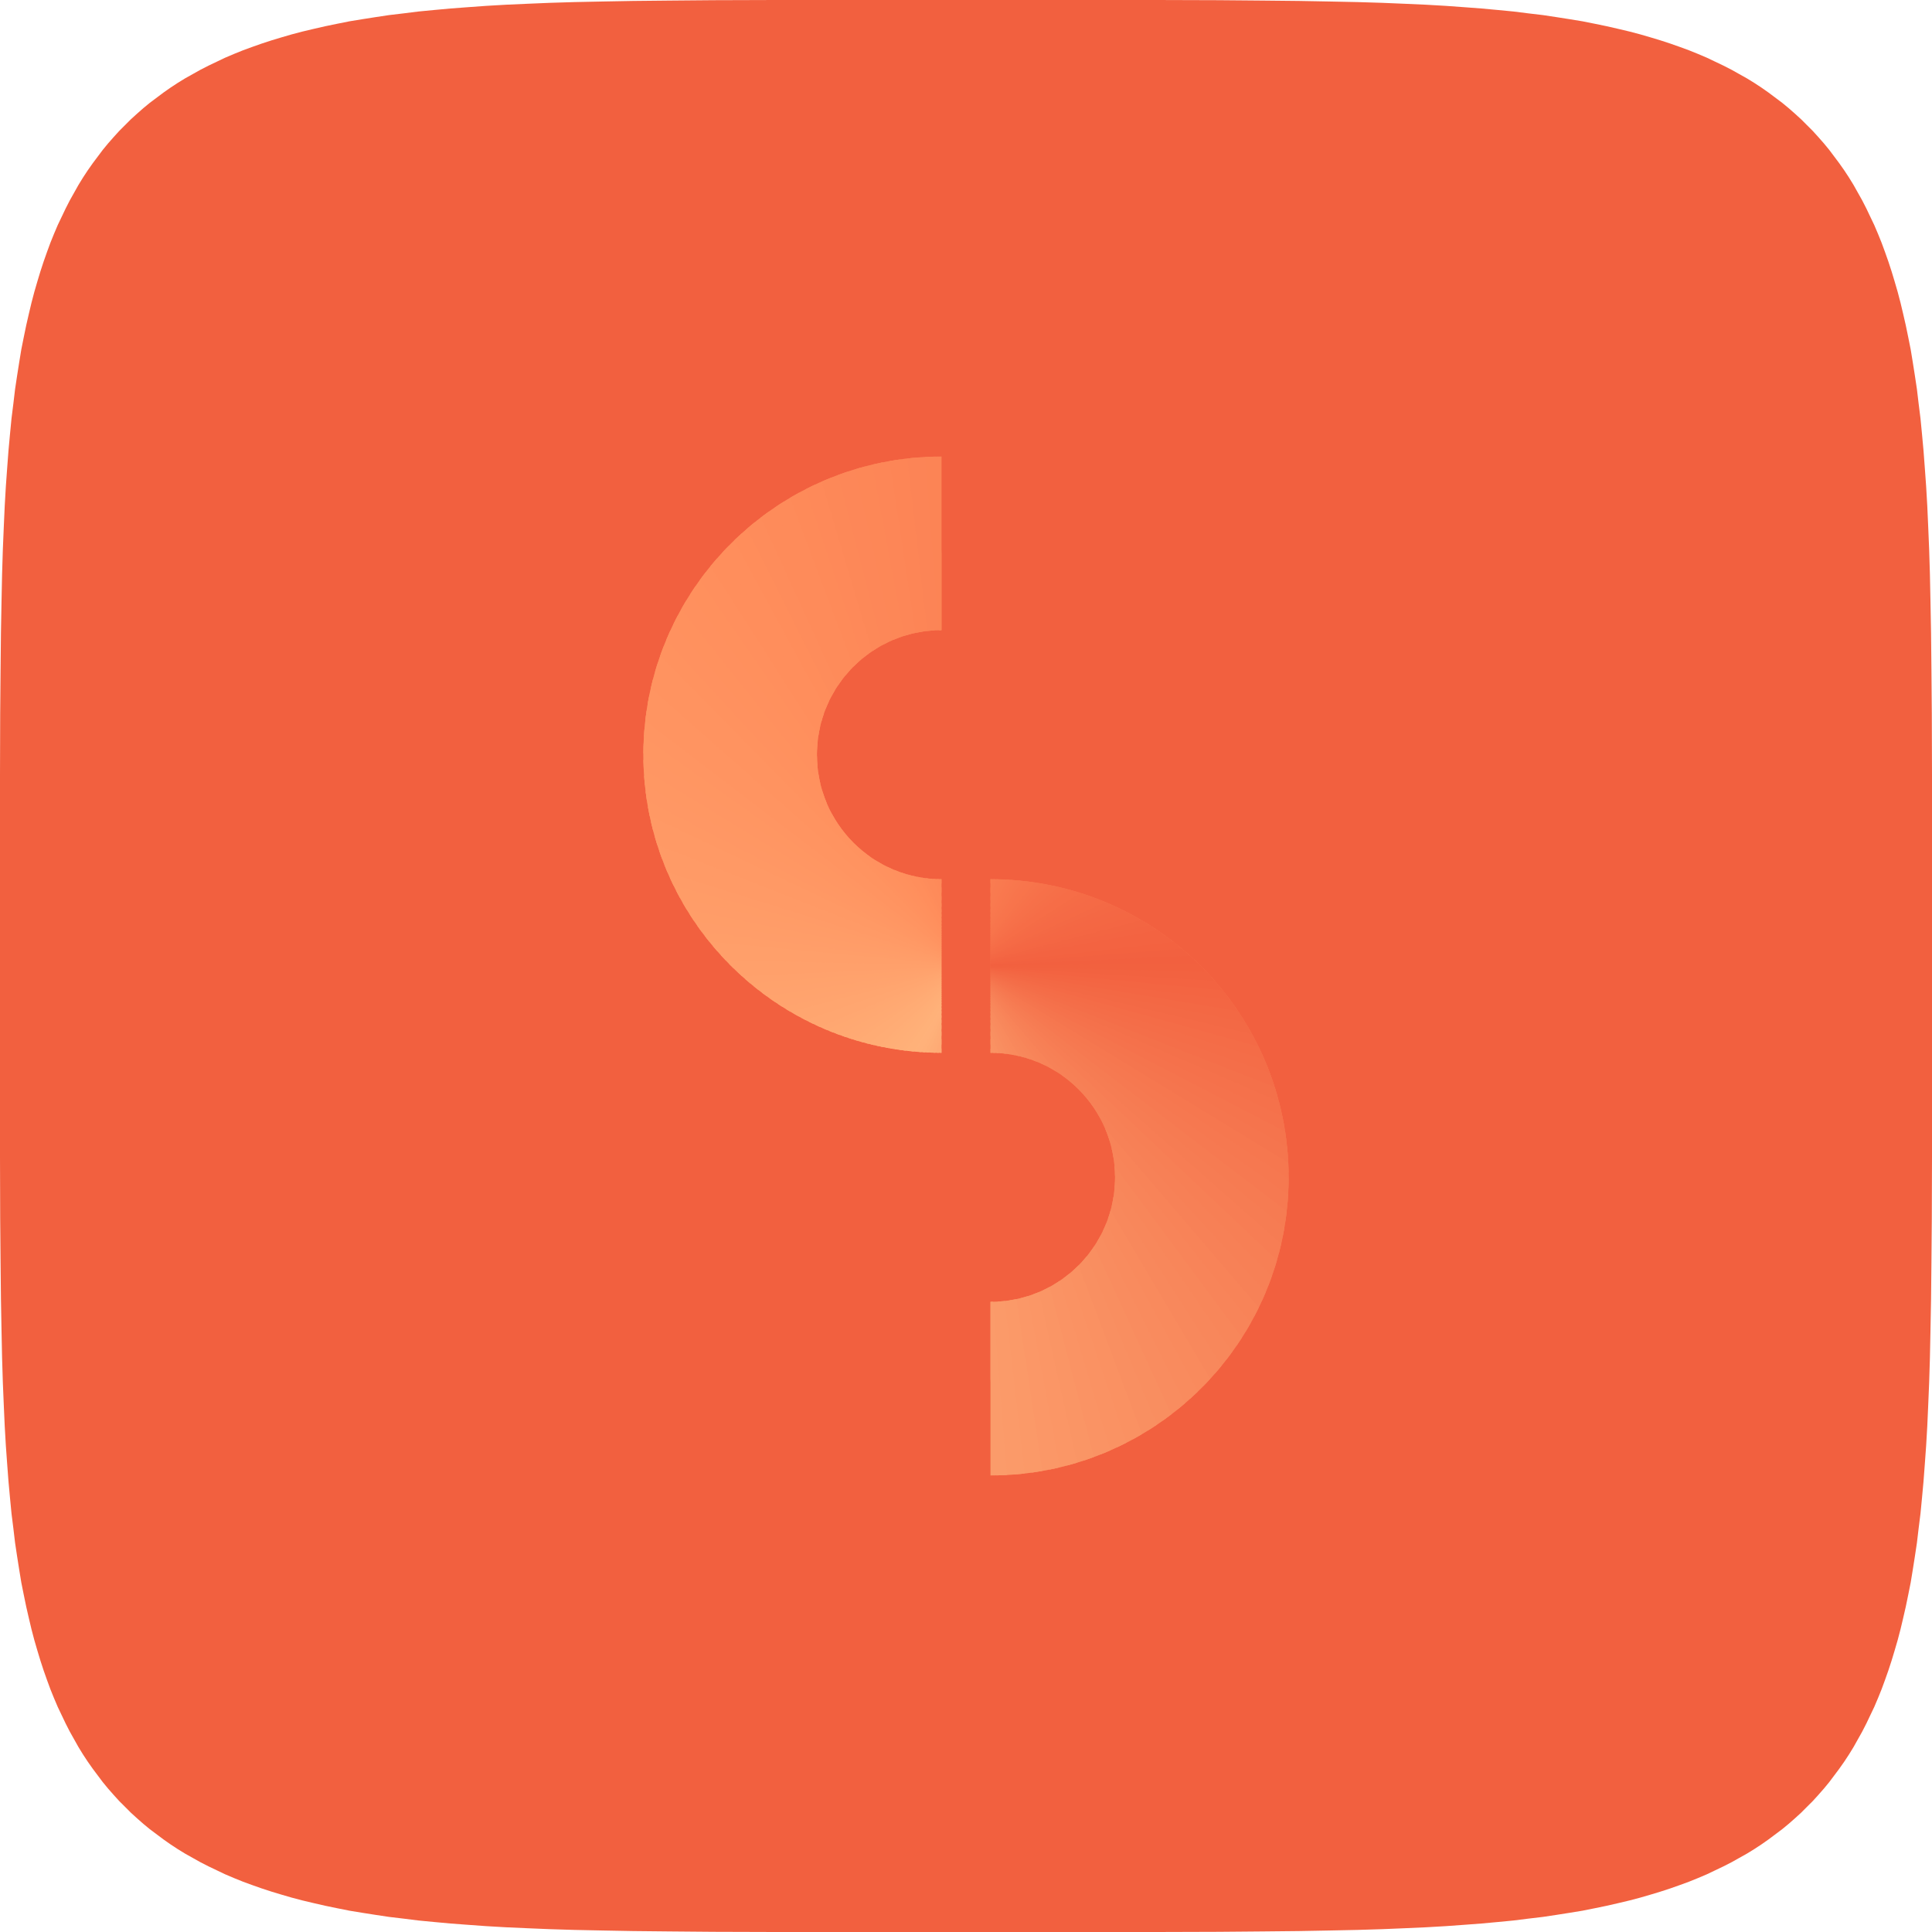
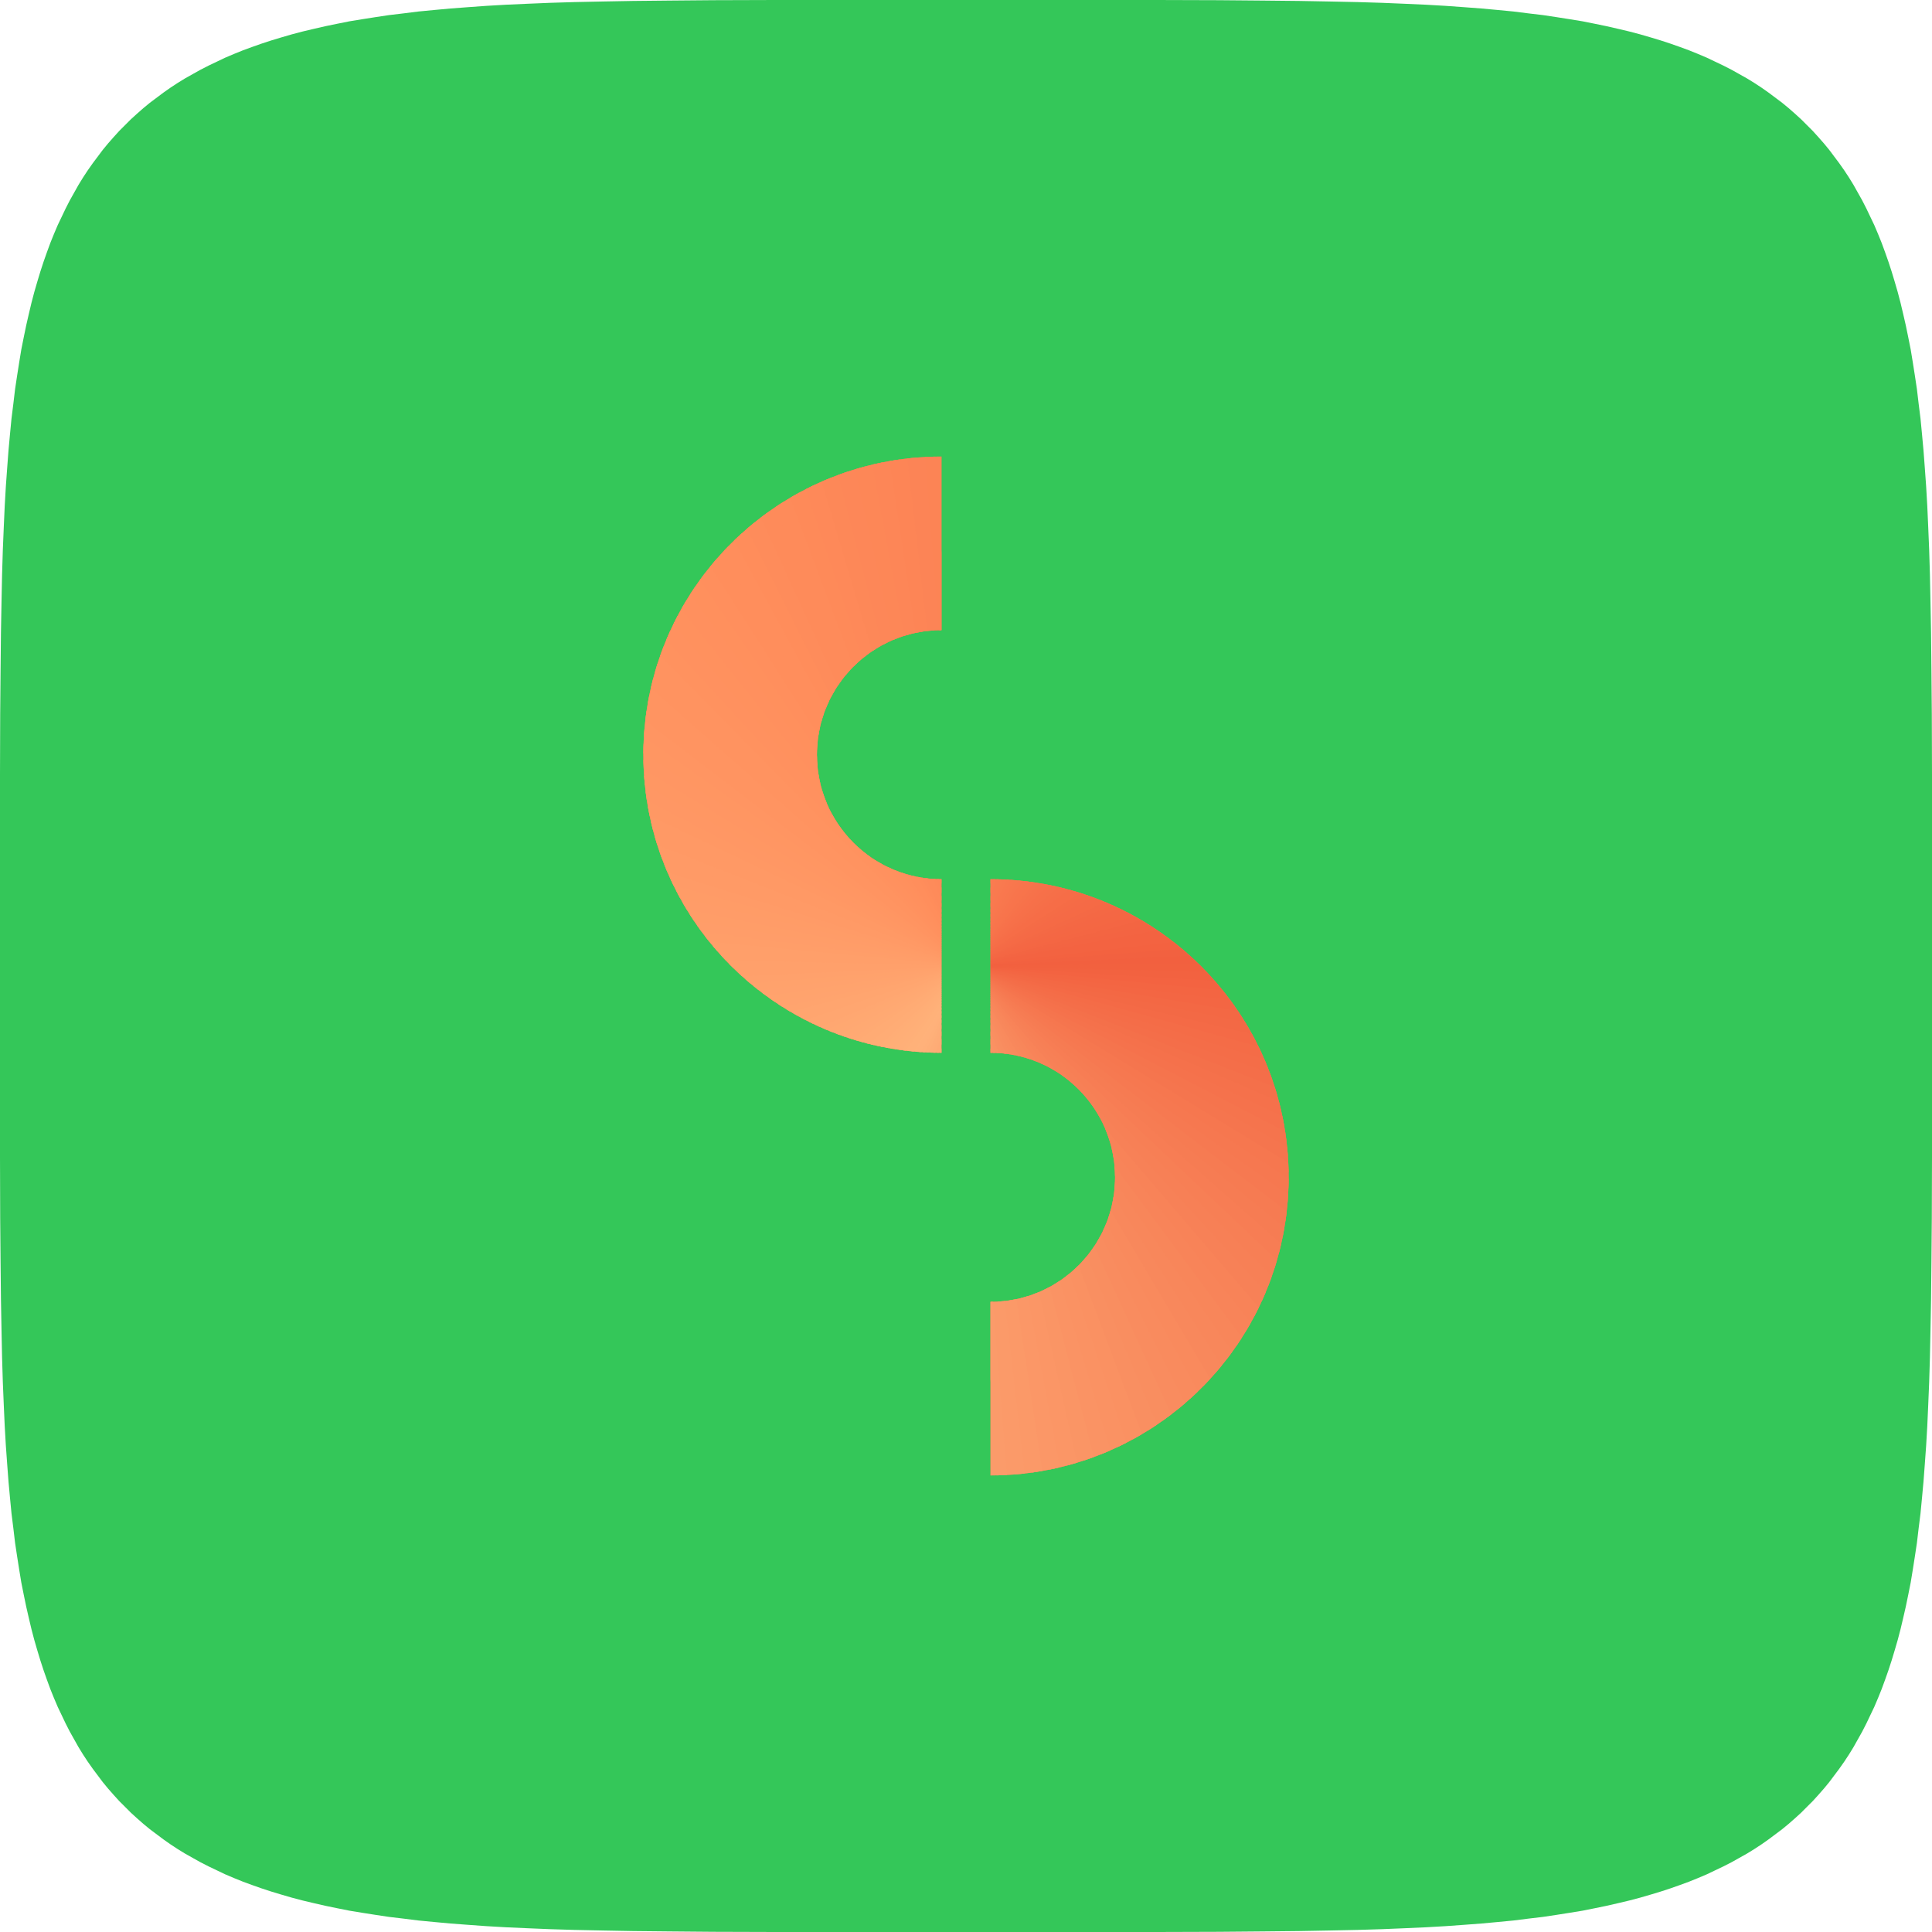
<svg xmlns="http://www.w3.org/2000/svg" width="1024" height="1024" viewBox="0 0 1024 1024">
  <defs>
    <clipPath id="c-fold">
      <path d="M499 242A158 158 0 0 0 499 558L499 466A66 66 0 0 1 499 334ZM525 466A158 158 0 0 1 525 782L525 690A66 66 0 0 0 525 558Z" />
    </clipPath>
  </defs>
-   <path d="M1024.0 512.0L1024.0 613.4L1023.9 645.8L1023.7 669.3L1023.5 688.5L1023.2 704.9L1022.9 719.5L1022.5 732.6L1022.0 744.6L1021.5 755.8L1020.9 766.2L1020.2 775.9L1019.5 785.2L1018.7 793.9L1017.9 802.2L1016.9 810.2L1016.0 817.8L1014.9 825.1L1013.8 832.1L1012.7 838.8L1011.4 845.3L1010.1 851.6L1008.7 857.7L1007.3 863.6L1005.8 869.3L1004.2 874.8L1002.6 880.1L1000.9 885.3L999.1 890.4L997.3 895.3L995.4 900.0L993.4 904.7L991.3 909.1L989.2 913.5L987.0 917.8L984.7 921.9L982.4 926.0L980.0 929.9L977.5 933.7L974.9 937.4L972.2 941.0L969.5 944.6L966.7 948.0L963.8 951.3L960.8 954.6L957.7 957.7L954.6 960.8L951.3 963.8L948.0 966.7L944.6 969.5L941.0 972.2L937.4 974.9L933.7 977.5L929.9 980.0L926.0 982.4L921.9 984.7L917.8 987.0L913.5 989.2L909.1 991.3L904.7 993.4L900.0 995.4L895.3 997.3L890.4 999.1L885.3 1000.9L880.1 1002.6L874.8 1004.2L869.3 1005.8L863.6 1007.3L857.7 1008.7L851.6 1010.1L845.3 1011.4L838.8 1012.7L832.1 1013.8L825.1 1014.9L817.8 1016.0L810.2 1016.9L802.2 1017.9L793.9 1018.7L785.2 1019.5L775.9 1020.2L766.2 1020.9L755.8 1021.5L744.6 1022.0L732.6 1022.5L719.5 1022.9L704.9 1023.2L688.5 1023.5L669.3 1023.7L645.8 1023.9L613.4 1024.0L512.0 1024.0L410.6 1024.0L378.2 1023.9L354.7 1023.7L335.5 1023.5L319.1 1023.2L304.5 1022.9L291.4 1022.5L279.4 1022.0L268.2 1021.5L257.8 1020.9L248.1 1020.2L238.8 1019.5L230.1 1018.7L221.8 1017.9L213.8 1016.9L206.2 1016.0L198.9 1014.9L191.9 1013.8L185.2 1012.7L178.7 1011.4L172.4 1010.1L166.3 1008.7L160.4 1007.3L154.7 1005.8L149.2 1004.2L143.9 1002.6L138.7 1000.9L133.6 999.1L128.7 997.3L124.0 995.4L119.3 993.4L114.9 991.3L110.5 989.2L106.2 987.0L102.1 984.7L98.0 982.4L94.1 980.0L90.3 977.5L86.6 974.9L83.0 972.2L79.4 969.5L76.0 966.7L72.7 963.8L69.4 960.8L66.3 957.7L63.2 954.6L60.2 951.3L57.3 948.0L54.5 944.6L51.8 941.0L49.1 937.4L46.5 933.7L44.0 929.9L41.6 926.0L39.3 921.9L37.0 917.8L34.8 913.5L32.7 909.1L30.6 904.7L28.6 900.0L26.7 895.3L24.9 890.4L23.1 885.3L21.4 880.1L19.8 874.8L18.2 869.3L16.7 863.6L15.3 857.7L13.9 851.6L12.6 845.3L11.3 838.8L10.2 832.1L9.1 825.1L8.0 817.8L7.1 810.2L6.1 802.2L5.3 793.9L4.5 785.2L3.8 775.9L3.1 766.2L2.5 755.8L2.0 744.6L1.5 732.6L1.1 719.5L0.8 704.9L0.5 688.5L0.3 669.3L0.1 645.8L0.0 613.4L0.0 512.0L0.0 410.6L0.1 378.2L0.3 354.7L0.5 335.5L0.8 319.1L1.1 304.5L1.5 291.4L2.0 279.4L2.5 268.2L3.1 257.8L3.8 248.1L4.5 238.8L5.3 230.1L6.1 221.8L7.1 213.8L8.0 206.2L9.1 198.9L10.2 191.9L11.3 185.2L12.6 178.7L13.9 172.4L15.3 166.3L16.7 160.4L18.2 154.7L19.8 149.2L21.4 143.9L23.1 138.7L24.9 133.6L26.7 128.7L28.6 124.0L30.6 119.3L32.7 114.9L34.8 110.5L37.0 106.2L39.3 102.1L41.6 98.0L44.0 94.1L46.5 90.3L49.1 86.6L51.8 83.0L54.5 79.4L57.3 76.0L60.2 72.7L63.2 69.4L66.3 66.3L69.4 63.2L72.7 60.2L76.0 57.3L79.4 54.5L83.0 51.8L86.6 49.1L90.3 46.5L94.1 44.0L98.0 41.6L102.1 39.3L106.2 37.0L110.5 34.8L114.9 32.7L119.3 30.6L124.0 28.6L128.7 26.7L133.6 24.9L138.7 23.1L143.9 21.4L149.2 19.8L154.7 18.2L160.4 16.7L166.3 15.3L172.4 13.9L178.7 12.6L185.2 11.3L191.9 10.2L198.9 9.1L206.2 8.0L213.8 7.1L221.8 6.1L230.1 5.3L238.8 4.5L248.1 3.8L257.8 3.1L268.2 2.5L279.4 2.0L291.4 1.5L304.5 1.1L319.1 0.8L335.5 0.5L354.7 0.3L378.2 0.1L410.6 0.0L512.0 0.0L613.4 0.0L645.8 0.1L669.3 0.3L688.5 0.5L704.9 0.8L719.5 1.1L732.6 1.5L744.6 2.0L755.8 2.5L766.2 3.1L775.9 3.8L785.2 4.5L793.9 5.3L802.2 6.1L810.2 7.1L817.8 8.0L825.1 9.1L832.1 10.2L838.8 11.3L845.3 12.6L851.6 13.9L857.7 15.3L863.6 16.7L869.3 18.2L874.8 19.8L880.1 21.4L885.3 23.1L890.4 24.9L895.3 26.7L900.0 28.6L904.7 30.6L909.1 32.7L913.5 34.8L917.8 37.0L921.9 39.3L926.0 41.6L929.9 44.0L933.7 46.5L937.4 49.1L941.0 51.8L944.6 54.5L948.0 57.3L951.3 60.2L954.6 63.2L957.7 66.3L960.8 69.4L963.8 72.7L966.7 76.0L969.5 79.4L972.2 83.0L974.9 86.6L977.5 90.3L980.0 94.1L982.4 98.0L984.7 102.1L987.0 106.2L989.2 110.5L991.3 114.9L993.4 119.3L995.4 124.0L997.3 128.7L999.1 133.6L1000.9 138.7L1002.6 143.9L1004.2 149.2L1005.8 154.7L1007.3 160.4L1008.7 166.3L1010.1 172.4L1011.4 178.7L1012.7 185.2L1013.8 191.9L1014.9 198.9L1016.0 206.2L1016.9 213.8L1017.9 221.8L1018.7 230.1L1019.5 238.8L1020.2 248.1L1020.9 257.8L1021.5 268.2L1022.0 279.4L1022.5 291.4L1022.9 304.5L1023.2 319.1L1023.5 335.5L1023.7 354.7L1023.9 378.2L1024.0 410.6Z" fill="#F2603F" />
+   <path d="M1024.0 512.0L1024.0 613.4L1023.9 645.8L1023.7 669.3L1023.5 688.5L1023.2 704.9L1022.9 719.5L1022.5 732.6L1022.0 744.6L1021.5 755.8L1020.9 766.2L1020.2 775.9L1019.5 785.2L1018.7 793.9L1017.9 802.2L1016.9 810.2L1016.0 817.8L1014.9 825.1L1013.8 832.1L1012.7 838.8L1011.4 845.3L1010.1 851.6L1008.7 857.7L1007.3 863.6L1005.8 869.3L1004.2 874.8L1002.6 880.1L1000.9 885.3L999.1 890.4L997.3 895.3L995.4 900.0L993.4 904.7L991.3 909.1L989.2 913.5L987.0 917.8L984.7 921.9L982.4 926.0L980.0 929.9L977.5 933.7L974.9 937.4L972.2 941.0L969.5 944.6L966.7 948.0L963.8 951.3L960.8 954.6L957.7 957.7L954.6 960.8L951.3 963.8L948.0 966.7L944.6 969.5L941.0 972.2L937.4 974.9L933.7 977.5L929.9 980.0L926.0 982.4L921.9 984.7L917.8 987.0L913.5 989.2L909.1 991.3L904.7 993.4L900.0 995.4L895.3 997.3L890.4 999.1L885.3 1000.9L880.1 1002.6L874.8 1004.2L869.3 1005.8L863.6 1007.3L857.7 1008.7L851.6 1010.1L845.3 1011.4L838.8 1012.7L832.1 1013.8L825.1 1014.9L817.8 1016.0L810.2 1016.9L802.2 1017.9L793.9 1018.7L785.2 1019.5L775.9 1020.2L766.2 1020.9L755.8 1021.5L744.6 1022.0L732.6 1022.5L719.5 1022.9L704.9 1023.2L688.5 1023.5L669.3 1023.7L645.8 1023.9L613.4 1024.0L512.0 1024.0L410.6 1024.0L378.2 1023.9L354.7 1023.7L335.5 1023.5L319.1 1023.2L304.5 1022.9L291.4 1022.5L279.4 1022.0L268.2 1021.5L257.8 1020.9L248.1 1020.2L238.8 1019.5L230.1 1018.7L221.8 1017.9L213.8 1016.9L206.2 1016.0L198.9 1014.9L191.9 1013.8L185.2 1012.7L178.7 1011.4L172.4 1010.1L166.3 1008.7L160.4 1007.3L154.7 1005.8L149.2 1004.2L143.9 1002.6L138.7 1000.9L133.6 999.1L128.7 997.3L124.0 995.4L119.3 993.4L114.9 991.3L110.5 989.2L106.2 987.0L102.1 984.7L98.0 982.4L94.1 980.0L90.3 977.5L86.6 974.9L83.0 972.2L79.4 969.5L76.0 966.7L72.7 963.8L69.4 960.8L66.3 957.7L63.2 954.6L60.2 951.3L57.3 948.0L54.5 944.6L51.8 941.0L49.1 937.4L46.5 933.7L44.0 929.9L41.6 926.0L39.3 921.9L37.0 917.8L34.8 913.5L32.7 909.1L30.6 904.7L28.6 900.0L26.7 895.3L24.9 890.4L23.1 885.3L21.4 880.1L19.8 874.8L18.2 869.3L16.7 863.6L15.3 857.7L13.9 851.6L12.6 845.3L11.3 838.8L10.2 832.1L9.1 825.1L8.0 817.8L7.1 810.2L6.1 802.2L5.3 793.9L4.5 785.2L3.8 775.9L3.1 766.2L2.5 755.8L2.0 744.6L1.5 732.6L1.1 719.5L0.8 704.9L0.5 688.5L0.3 669.3L0.1 645.8L0.0 613.4L0.0 512.0L0.0 410.6L0.1 378.2L0.3 354.7L0.5 335.5L0.8 319.1L1.1 304.5L1.5 291.4L2.0 279.4L2.5 268.2L3.1 257.8L3.8 248.1L4.5 238.8L5.3 230.1L6.1 221.8L7.1 213.8L8.0 206.2L9.1 198.9L10.2 191.9L11.3 185.2L12.6 178.7L13.9 172.4L15.3 166.3L16.7 160.4L18.2 154.7L19.8 149.2L21.4 143.9L23.1 138.7L24.9 133.6L26.7 128.7L28.6 124.0L30.6 119.3L32.7 114.9L34.8 110.5L37.0 106.2L39.3 102.1L41.6 98.0L44.0 94.1L46.5 90.3L49.1 86.6L51.8 83.0L54.5 79.4L57.3 76.0L60.2 72.7L63.2 69.4L66.3 66.3L69.4 63.2L72.7 60.2L76.0 57.3L79.4 54.5L83.0 51.8L86.6 49.1L90.3 46.5L94.1 44.0L98.0 41.6L102.1 39.3L106.2 37.0L110.5 34.8L114.9 32.7L119.3 30.6L124.0 28.6L128.7 26.7L133.6 24.9L138.7 23.1L143.9 21.4L149.2 19.8L154.7 18.2L160.4 16.7L166.3 15.3L172.4 13.9L178.7 12.6L185.2 11.3L191.9 10.2L198.9 9.1L206.2 8.0L213.8 7.1L221.8 6.1L230.1 5.3L238.8 4.5L248.1 3.8L257.8 3.1L268.2 2.5L279.4 2.0L291.4 1.5L304.5 1.1L319.1 0.8L335.5 0.5L354.7 0.3L378.2 0.1L410.6 0.0L512.0 0.0L613.4 0.0L645.8 0.1L669.3 0.3L688.5 0.5L704.9 0.8L719.5 1.1L732.6 1.5L744.6 2.0L755.8 2.5L766.2 3.1L775.9 3.8L785.2 4.5L793.9 5.3L802.2 6.1L810.2 7.1L817.8 8.0L825.1 9.1L832.1 10.2L838.8 11.3L845.3 12.6L851.6 13.9L857.7 15.3L863.6 16.7L869.3 18.2L874.8 19.8L880.1 21.4L885.3 23.1L890.4 24.9L895.3 26.7L900.0 28.6L904.7 30.6L909.1 32.7L913.5 34.8L917.8 37.0L921.9 39.3L926.0 41.6L929.9 44.0L933.7 46.5L937.4 49.1L941.0 51.8L944.6 54.5L948.0 57.3L951.3 60.2L954.6 63.2L957.7 66.3L960.8 69.4L963.8 72.7L966.7 76.0L969.5 79.4L972.2 83.0L974.9 86.6L977.5 90.3L980.0 94.1L982.4 98.0L984.7 102.1L987.0 106.2L989.2 110.5L991.3 114.9L993.4 119.3L995.4 124.0L997.3 128.7L999.1 133.6L1000.9 138.7L1002.6 143.9L1004.2 149.2L1005.8 154.7L1007.3 160.4L1008.7 166.3L1010.1 172.4L1011.4 178.7L1012.7 185.2L1013.8 191.9L1014.9 198.9L1016.0 206.2L1016.9 213.8L1017.9 221.8L1018.7 230.1L1019.5 238.8L1020.2 248.1L1020.9 257.8L1021.5 268.2L1022.0 279.4L1022.5 291.4L1022.9 304.5L1023.2 319.1L1023.5 335.5L1023.7 354.7L1023.9 378.2L1024.0 410.6Z" fill="#34C759" />
  <g clip-path="url(#c-fold)">
    <rect x="-1024" y="-1024" width="3072" height="3072" fill="#f9774e" />
    <path d="M512 512L-242.0 1850.2L-315.6 1806.0Z" fill="#ffb27a" />
    <path d="M512 512L-288.3 1823.1L-360.2 1776.3Z" fill="#ffb179" />
    <path d="M512 512L-333.5 1794.3L-403.8 1745.1Z" fill="#ffb179" />
    <path d="M512 512L-377.8 1764.0L-446.3 1712.4Z" fill="#ffb078" />
    <path d="M512 512L-420.9 1732.2L-487.6 1678.2Z" fill="#ffaf78" />
    <path d="M512 512L-462.9 1698.9L-527.7 1642.6Z" fill="#ffaf77" />
    <path d="M512 512L-503.8 1664.2L-566.5 1605.7Z" fill="#ffae77" />
    <path d="M512 512L-543.4 1628.0L-604.0 1567.4Z" fill="#ffae76" />
    <path d="M512 512L-581.7 1590.5L-640.2 1527.8Z" fill="#ffad76" />
    <path d="M512 512L-618.6 1551.7L-674.9 1486.9Z" fill="#ffac75" />
    <path d="M512 512L-654.2 1511.6L-708.2 1444.9Z" fill="#ffac75" />
    <path d="M512 512L-688.4 1470.3L-740.0 1401.8Z" fill="#ffab74" />
    <path d="M512 512L-721.1 1427.8L-770.3 1357.5Z" fill="#ffab74" />
    <path d="M512 512L-752.3 1384.2L-799.1 1312.3Z" fill="#ffaa73" />
    <path d="M512 512L-782.0 1339.6L-826.2 1266.0Z" fill="#ffa973" />
    <path d="M512 512L-810.1 1293.9L-851.7 1218.9Z" fill="#ffa972" />
    <path d="M512 512L-836.6 1247.3L-875.5 1170.8Z" fill="#ffa872" />
    <path d="M512 512L-861.4 1199.8L-897.7 1122.0Z" fill="#ffa871" />
    <path d="M512 512L-884.6 1151.4L-918.1 1072.5Z" fill="#ffa771" />
    <path d="M512 512L-906.1 1102.3L-936.8 1022.2Z" fill="#ffa670" />
    <path d="M512 512L-925.8 1052.4L-953.7 971.3Z" fill="#ffa670" />
    <path d="M512 512L-943.8 1001.9L-968.9 919.9Z" fill="#ffa56f" />
    <path d="M512 512L-960.0 950.8L-982.2 868.0Z" fill="#ffa56f" />
    <path d="M512 512L-974.4 899.2L-993.7 815.6Z" fill="#ffa46e" />
    <path d="M512 512L-987.0 847.1L-1003.4 762.9Z" fill="#ffa36e" />
    <path d="M512 512L-997.8 794.5L-1011.2 709.8Z" fill="#ffa36d" />
    <path d="M512 512L-1006.7 741.7L-1017.2 656.6Z" fill="#ffa26d" />
    <path d="M512 512L-1013.8 688.5L-1021.3 603.1Z" fill="#ffa26c" />
    <path d="M512 512L-1019.1 635.2L-1023.5 549.5Z" fill="#ffa16c" />
    <path d="M512 512L-1022.4 581.7L-1023.9 495.9Z" fill="#ffa06b" />
    <path d="M512 512L-1023.9 528.1L-1022.4 442.3Z" fill="#ffa06b" />
    <path d="M512 512L-1023.5 474.5L-1019.1 388.8Z" fill="#ff9f6a" />
    <path d="M512 512L-1021.3 420.9L-1013.8 335.5Z" fill="#ff9f6a" />
    <path d="M512 512L-1017.2 367.4L-1006.7 282.3Z" fill="#ff9e69" />
    <path d="M512 512L-1011.2 314.2L-997.8 229.5Z" fill="#ff9d69" />
    <path d="M512 512L-1003.4 261.1L-987.0 176.9Z" fill="#ff9d68" />
    <path d="M512 512L-993.7 208.4L-974.4 124.8Z" fill="#ff9c68" />
    <path d="M512 512L-982.2 156.0L-960.0 73.2Z" fill="#ff9c67" />
    <path d="M512 512L-968.9 104.1L-943.8 22.1Z" fill="#ff9b67" />
    <path d="M512 512L-953.7 52.7L-925.8 -28.4Z" fill="#ff9a66" />
    <path d="M512 512L-936.8 1.8L-906.1 -78.3Z" fill="#ff9a66" />
    <path d="M512 512L-918.1 -48.5L-884.6 -127.4Z" fill="#ff9965" />
    <path d="M512 512L-897.7 -98.0L-861.4 -175.8Z" fill="#ff9965" />
    <path d="M512 512L-875.5 -146.8L-836.6 -223.3Z" fill="#ff9864" />
    <path d="M512 512L-851.7 -194.9L-810.1 -269.9Z" fill="#ff9764" />
    <path d="M512 512L-826.2 -242.0L-782.0 -315.6Z" fill="#ff9763" />
    <path d="M512 512L-799.1 -288.3L-752.3 -360.2Z" fill="#ff9663" />
    <path d="M512 512L-770.3 -333.5L-721.1 -403.8Z" fill="#ff9662" />
    <path d="M512 512L-740.0 -377.8L-688.4 -446.3Z" fill="#ff9562" />
    <path d="M512 512L-708.2 -420.9L-654.2 -487.6Z" fill="#ff9461" />
    <path d="M512 512L-674.9 -462.9L-618.6 -527.7Z" fill="#ff9461" />
    <path d="M512 512L-640.2 -503.8L-581.7 -566.5Z" fill="#ff9360" />
    <path d="M512 512L-604.0 -543.4L-543.4 -604.0Z" fill="#ff9360" />
    <path d="M512 512L-566.5 -581.7L-503.8 -640.2Z" fill="#ff925f" />
    <path d="M512 512L-527.7 -618.6L-462.9 -674.9Z" fill="#ff915f" />
    <path d="M512 512L-487.6 -654.2L-420.9 -708.2Z" fill="#ff915e" />
    <path d="M512 512L-446.3 -688.4L-377.8 -740.0Z" fill="#ff905e" />
    <path d="M512 512L-403.8 -721.1L-333.5 -770.3Z" fill="#ff905d" />
    <path d="M512 512L-360.2 -752.3L-288.3 -799.1Z" fill="#ff8f5d" />
    <path d="M512 512L-315.6 -782.0L-242.0 -826.2Z" fill="#ff8e5c" />
    <path d="M512 512L-269.9 -810.1L-194.9 -851.7Z" fill="#ff8e5c" />
    <path d="M512 512L-223.3 -836.6L-146.8 -875.5Z" fill="#ff8d5b" />
    <path d="M512 512L-175.8 -861.4L-98.0 -897.7Z" fill="#fe8c5b" />
    <path d="M512 512L-127.4 -884.6L-48.5 -918.1Z" fill="#fe8b5a" />
    <path d="M512 512L-78.3 -906.1L1.8 -936.8Z" fill="#fe8b5a" />
    <path d="M512 512L-28.4 -925.8L52.7 -953.7Z" fill="#fe8a59" />
    <path d="M512 512L22.1 -943.8L104.1 -968.9Z" fill="#fe8959" />
    <path d="M512 512L73.2 -960.0L156.0 -982.2Z" fill="#fd8858" />
    <path d="M512 512L124.8 -974.4L208.4 -993.7Z" fill="#fd8758" />
    <path d="M512 512L176.9 -987.0L261.1 -1003.4Z" fill="#fd8757" />
    <path d="M512 512L229.5 -997.8L314.2 -1011.2Z" fill="#fd8657" />
    <path d="M512 512L282.3 -1006.7L367.4 -1017.2Z" fill="#fd8556" />
    <path d="M512 512L335.5 -1013.8L420.9 -1021.3Z" fill="#fc8456" />
    <path d="M512 512L388.8 -1019.1L474.5 -1023.5Z" fill="#fc8455" />
    <path d="M512 512L442.3 -1022.4L528.1 -1023.9Z" fill="#fc8355" />
    <path d="M512 512L495.9 -1023.9L581.7 -1022.4Z" fill="#fc8255" />
    <path d="M512 512L549.5 -1023.5L635.2 -1019.1Z" fill="#fb8154" />
    <path d="M512 512L603.1 -1021.3L688.5 -1013.8Z" fill="#fb8154" />
    <path d="M512 512L656.6 -1017.2L741.7 -1006.7Z" fill="#fb8053" />
    <path d="M512 512L709.8 -1011.2L794.5 -997.8Z" fill="#fb7f53" />
    <path d="M512 512L762.9 -1003.4L847.1 -987.0Z" fill="#fb7e52" />
    <path d="M512 512L815.6 -993.7L899.2 -974.4Z" fill="#fa7e52" />
    <path d="M512 512L868.0 -982.2L950.8 -960.0Z" fill="#fa7d51" />
    <path d="M512 512L919.9 -968.9L1001.9 -943.8Z" fill="#fa7c51" />
    <path d="M512 512L971.3 -953.7L1052.4 -925.8Z" fill="#fa7b50" />
    <path d="M512 512L1022.2 -936.8L1102.3 -906.1Z" fill="#f97a50" />
    <path d="M512 512L1072.5 -918.1L1151.4 -884.6Z" fill="#f97a4f" />
    <path d="M512 512L1122.0 -897.7L1199.8 -861.4Z" fill="#f9794f" />
    <path d="M512 512L1170.8 -875.5L1247.3 -836.6Z" fill="#f9784e" />
    <path d="M512 512L1218.9 -851.7L1293.9 -810.1Z" fill="#f9774e" />
    <path d="M512 512L1266.0 -826.2L1339.6 -782.0Z" fill="#f8774d" />
    <path d="M512 512L1312.3 -799.1L1384.2 -752.3Z" fill="#f8764d" />
    <path d="M512 512L1357.5 -770.3L1427.8 -721.1Z" fill="#f8754c" />
    <path d="M512 512L1401.8 -740.0L1470.3 -688.4Z" fill="#f8744c" />
    <path d="M512 512L1444.9 -708.2L1511.6 -654.2Z" fill="#f8744b" />
    <path d="M512 512L1486.9 -674.9L1551.7 -618.6Z" fill="#f7734b" />
    <path d="M512 512L1527.8 -640.2L1590.5 -581.7Z" fill="#f7724a" />
    <path d="M512 512L1567.4 -604.0L1628.0 -543.4Z" fill="#f7714a" />
    <path d="M512 512L1605.7 -566.5L1664.2 -503.8Z" fill="#f77049" />
    <path d="M512 512L1642.6 -527.7L1698.9 -462.9Z" fill="#f67049" />
    <path d="M512 512L1678.2 -487.6L1732.2 -420.9Z" fill="#f66f48" />
    <path d="M512 512L1712.4 -446.3L1764.0 -377.8Z" fill="#f66e48" />
    <path d="M512 512L1745.1 -403.8L1794.3 -333.5Z" fill="#f66d47" />
    <path d="M512 512L1776.3 -360.2L1823.1 -288.3Z" fill="#f66d47" />
    <path d="M512 512L1806.0 -315.6L1850.2 -242.0Z" fill="#f56c46" />
    <path d="M512 512L1834.1 -269.9L1875.7 -194.9Z" fill="#f56b46" />
    <path d="M512 512L1860.6 -223.3L1899.5 -146.8Z" fill="#f56a46" />
    <path d="M512 512L1885.4 -175.8L1921.7 -98.0Z" fill="#f56a45" />
    <path d="M512 512L1908.6 -127.4L1942.1 -48.5Z" fill="#f46945" />
    <path d="M512 512L1930.1 -78.3L1960.8 1.8Z" fill="#f46844" />
    <path d="M512 512L1949.8 -28.4L1977.7 52.7Z" fill="#f46744" />
    <path d="M512 512L1967.8 22.1L1992.9 104.1Z" fill="#f46743" />
    <path d="M512 512L1984.0 73.2L2006.2 156.0Z" fill="#f46643" />
    <path d="M512 512L1998.4 124.8L2017.7 208.4Z" fill="#f36542" />
    <path d="M512 512L2011.0 176.9L2027.4 261.1Z" fill="#f36442" />
    <path d="M512 512L2021.8 229.5L2035.2 314.2Z" fill="#f36341" />
    <path d="M512 512L2030.7 282.3L2041.2 367.4Z" fill="#f36341" />
    <path d="M512 512L2037.8 335.5L2045.3 420.9Z" fill="#f36240" />
    <path d="M512 512L2043.1 388.8L2047.5 474.5Z" fill="#f26140" />
    <path d="M512 512L2046.4 442.3L2047.9 528.1Z" fill="#f2603f" />
    <path d="M512 512L2047.9 495.9L2046.4 581.7Z" fill="#f2613f" />
    <path d="M512 512L2047.5 549.5L2043.1 635.2Z" fill="#f26240" />
    <path d="M512 512L2045.3 603.1L2037.8 688.5Z" fill="#f36341" />
    <path d="M512 512L2041.2 656.6L2030.7 741.7Z" fill="#f36542" />
    <path d="M512 512L2035.2 709.8L2021.8 794.5Z" fill="#f36643" />
    <path d="M512 512L2027.4 762.9L2011.0 847.1Z" fill="#f36844" />
    <path d="M512 512L2017.7 815.6L1998.4 899.2Z" fill="#f36945" />
    <path d="M512 512L2006.2 868.0L1984.0 950.8Z" fill="#f46a46" />
    <path d="M512 512L1992.9 919.9L1967.8 1001.9Z" fill="#f46c47" />
    <path d="M512 512L1977.7 971.3L1949.8 1052.4Z" fill="#f46d48" />
    <path d="M512 512L1960.8 1022.2L1930.1 1102.3Z" fill="#f46e49" />
    <path d="M512 512L1942.1 1072.5L1908.6 1151.4Z" fill="#f4704a" />
    <path d="M512 512L1921.7 1122.0L1885.4 1199.8Z" fill="#f5714b" />
    <path d="M512 512L1899.5 1170.8L1860.6 1247.3Z" fill="#f5724c" />
    <path d="M512 512L1875.7 1218.9L1834.1 1293.9Z" fill="#f5744d" />
    <path d="M512 512L1850.2 1266.0L1806.0 1339.6Z" fill="#f5754e" />
    <path d="M512 512L1823.1 1312.3L1776.3 1384.2Z" fill="#f6774f" />
    <path d="M512 512L1794.3 1357.5L1745.1 1427.8Z" fill="#f67850" />
    <path d="M512 512L1764.0 1401.8L1712.4 1470.3Z" fill="#f67951" />
    <path d="M512 512L1732.2 1444.9L1678.2 1511.6Z" fill="#f67b52" />
    <path d="M512 512L1698.9 1486.9L1642.6 1551.7Z" fill="#f67c53" />
    <path d="M512 512L1664.2 1527.8L1605.7 1590.5Z" fill="#f77d54" />
    <path d="M512 512L1628.0 1567.4L1567.4 1628.0Z" fill="#f77f55" />
    <path d="M512 512L1590.5 1605.7L1527.8 1664.2Z" fill="#f78056" />
    <path d="M512 512L1551.7 1642.6L1486.9 1698.9Z" fill="#f78157" />
    <path d="M512 512L1511.6 1678.2L1444.9 1732.2Z" fill="#f88358" />
    <path d="M512 512L1470.3 1712.4L1401.8 1764.0Z" fill="#f88459" />
    <path d="M512 512L1427.8 1745.1L1357.5 1794.3Z" fill="#f8865a" />
    <path d="M512 512L1384.2 1776.3L1312.3 1823.1Z" fill="#f8875b" />
    <path d="M512 512L1339.6 1806.0L1266.0 1850.2Z" fill="#f8885c" />
    <path d="M512 512L1293.9 1834.1L1218.9 1875.7Z" fill="#f98a5d" />
    <path d="M512 512L1247.3 1860.6L1170.8 1899.5Z" fill="#f98b5e" />
    <path d="M512 512L1199.8 1885.4L1122.0 1921.7Z" fill="#f98c5f" />
    <path d="M512 512L1151.4 1908.6L1072.5 1942.1Z" fill="#f98e60" />
    <path d="M512 512L1102.3 1930.1L1022.2 1960.8Z" fill="#f98f61" />
    <path d="M512 512L1052.4 1949.8L971.3 1977.7Z" fill="#fa9162" />
    <path d="M512 512L1001.9 1967.8L919.9 1992.9Z" fill="#fa9263" />
    <path d="M512 512L950.8 1984.0L868.0 2006.2Z" fill="#fa9364" />
    <path d="M512 512L899.2 1998.4L815.6 2017.7Z" fill="#fa9565" />
    <path d="M512 512L847.1 2011.0L762.9 2027.4Z" fill="#fb9666" />
    <path d="M512 512L794.5 2021.8L709.8 2035.2Z" fill="#fb9767" />
    <path d="M512 512L741.7 2030.7L656.6 2041.2Z" fill="#fb9968" />
    <path d="M512 512L688.5 2037.8L603.1 2045.3Z" fill="#fb9a69" />
    <path d="M512 512L635.2 2043.1L549.5 2047.5Z" fill="#fb9b6a" />
    <path d="M512 512L581.7 2046.4L495.9 2047.9Z" fill="#fc9d6b" />
    <path d="M512 512L528.1 2047.9L442.3 2046.4Z" fill="#fc9e6c" />
    <path d="M512 512L474.5 2047.5L388.8 2043.1Z" fill="#fca06d" />
    <path d="M512 512L420.9 2045.3L335.5 2037.8Z" fill="#fca16e" />
    <path d="M512 512L367.4 2041.2L282.3 2030.7Z" fill="#fda26f" />
    <path d="M512 512L314.2 2035.2L229.5 2021.8Z" fill="#fda470" />
    <path d="M512 512L261.1 2027.4L176.9 2011.0Z" fill="#fda571" />
    <path d="M512 512L208.4 2017.7L124.8 1998.4Z" fill="#fda672" />
    <path d="M512 512L156.0 2006.2L73.2 1984.0Z" fill="#fda873" />
    <path d="M512 512L104.1 1992.9L22.1 1967.8Z" fill="#fea974" />
    <path d="M512 512L52.7 1977.7L-28.4 1949.8Z" fill="#feaa75" />
    <path d="M512 512L1.8 1960.8L-78.3 1930.1Z" fill="#feac76" />
    <path d="M512 512L-48.5 1942.1L-127.4 1908.6Z" fill="#fead77" />
    <path d="M512 512L-98.0 1921.7L-175.8 1885.4Z" fill="#feaf78" />
    <path d="M512 512L-146.8 1899.5L-223.3 1860.6Z" fill="#ffb079" />
    <path d="M512 512L-194.9 1875.7L-269.9 1834.1Z" fill="#ffb17a" />
  </g>
</svg>
